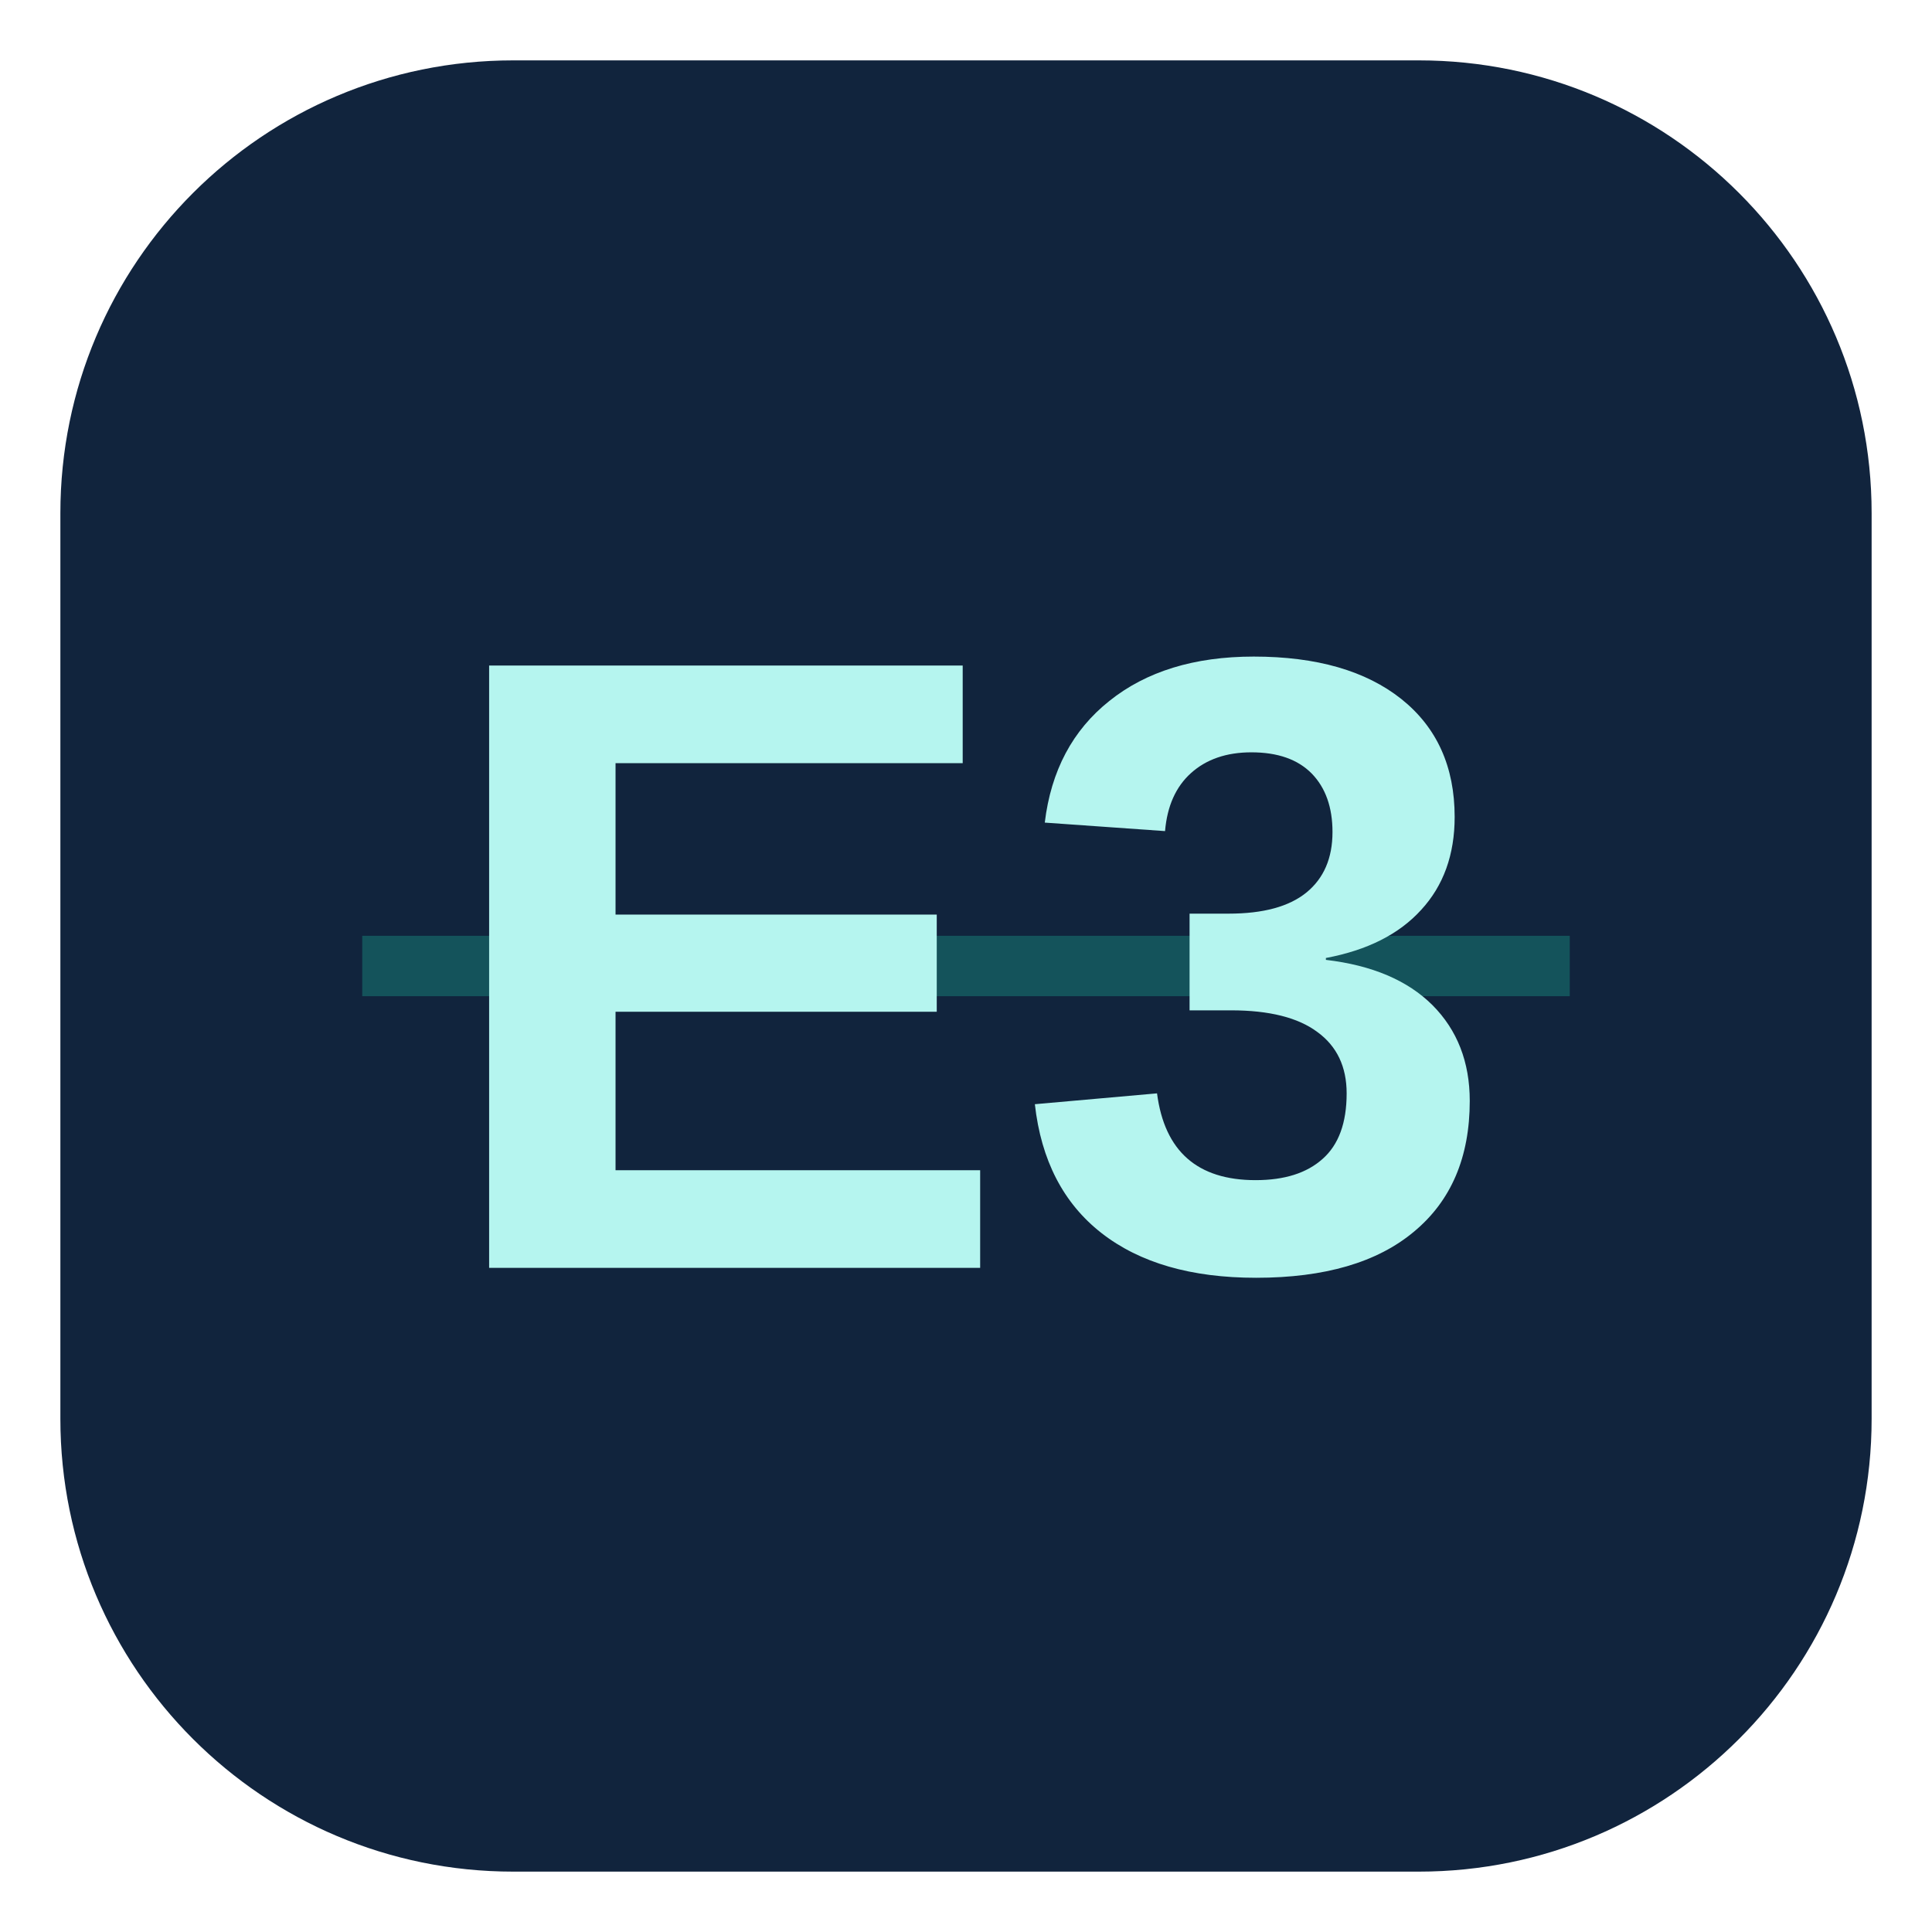
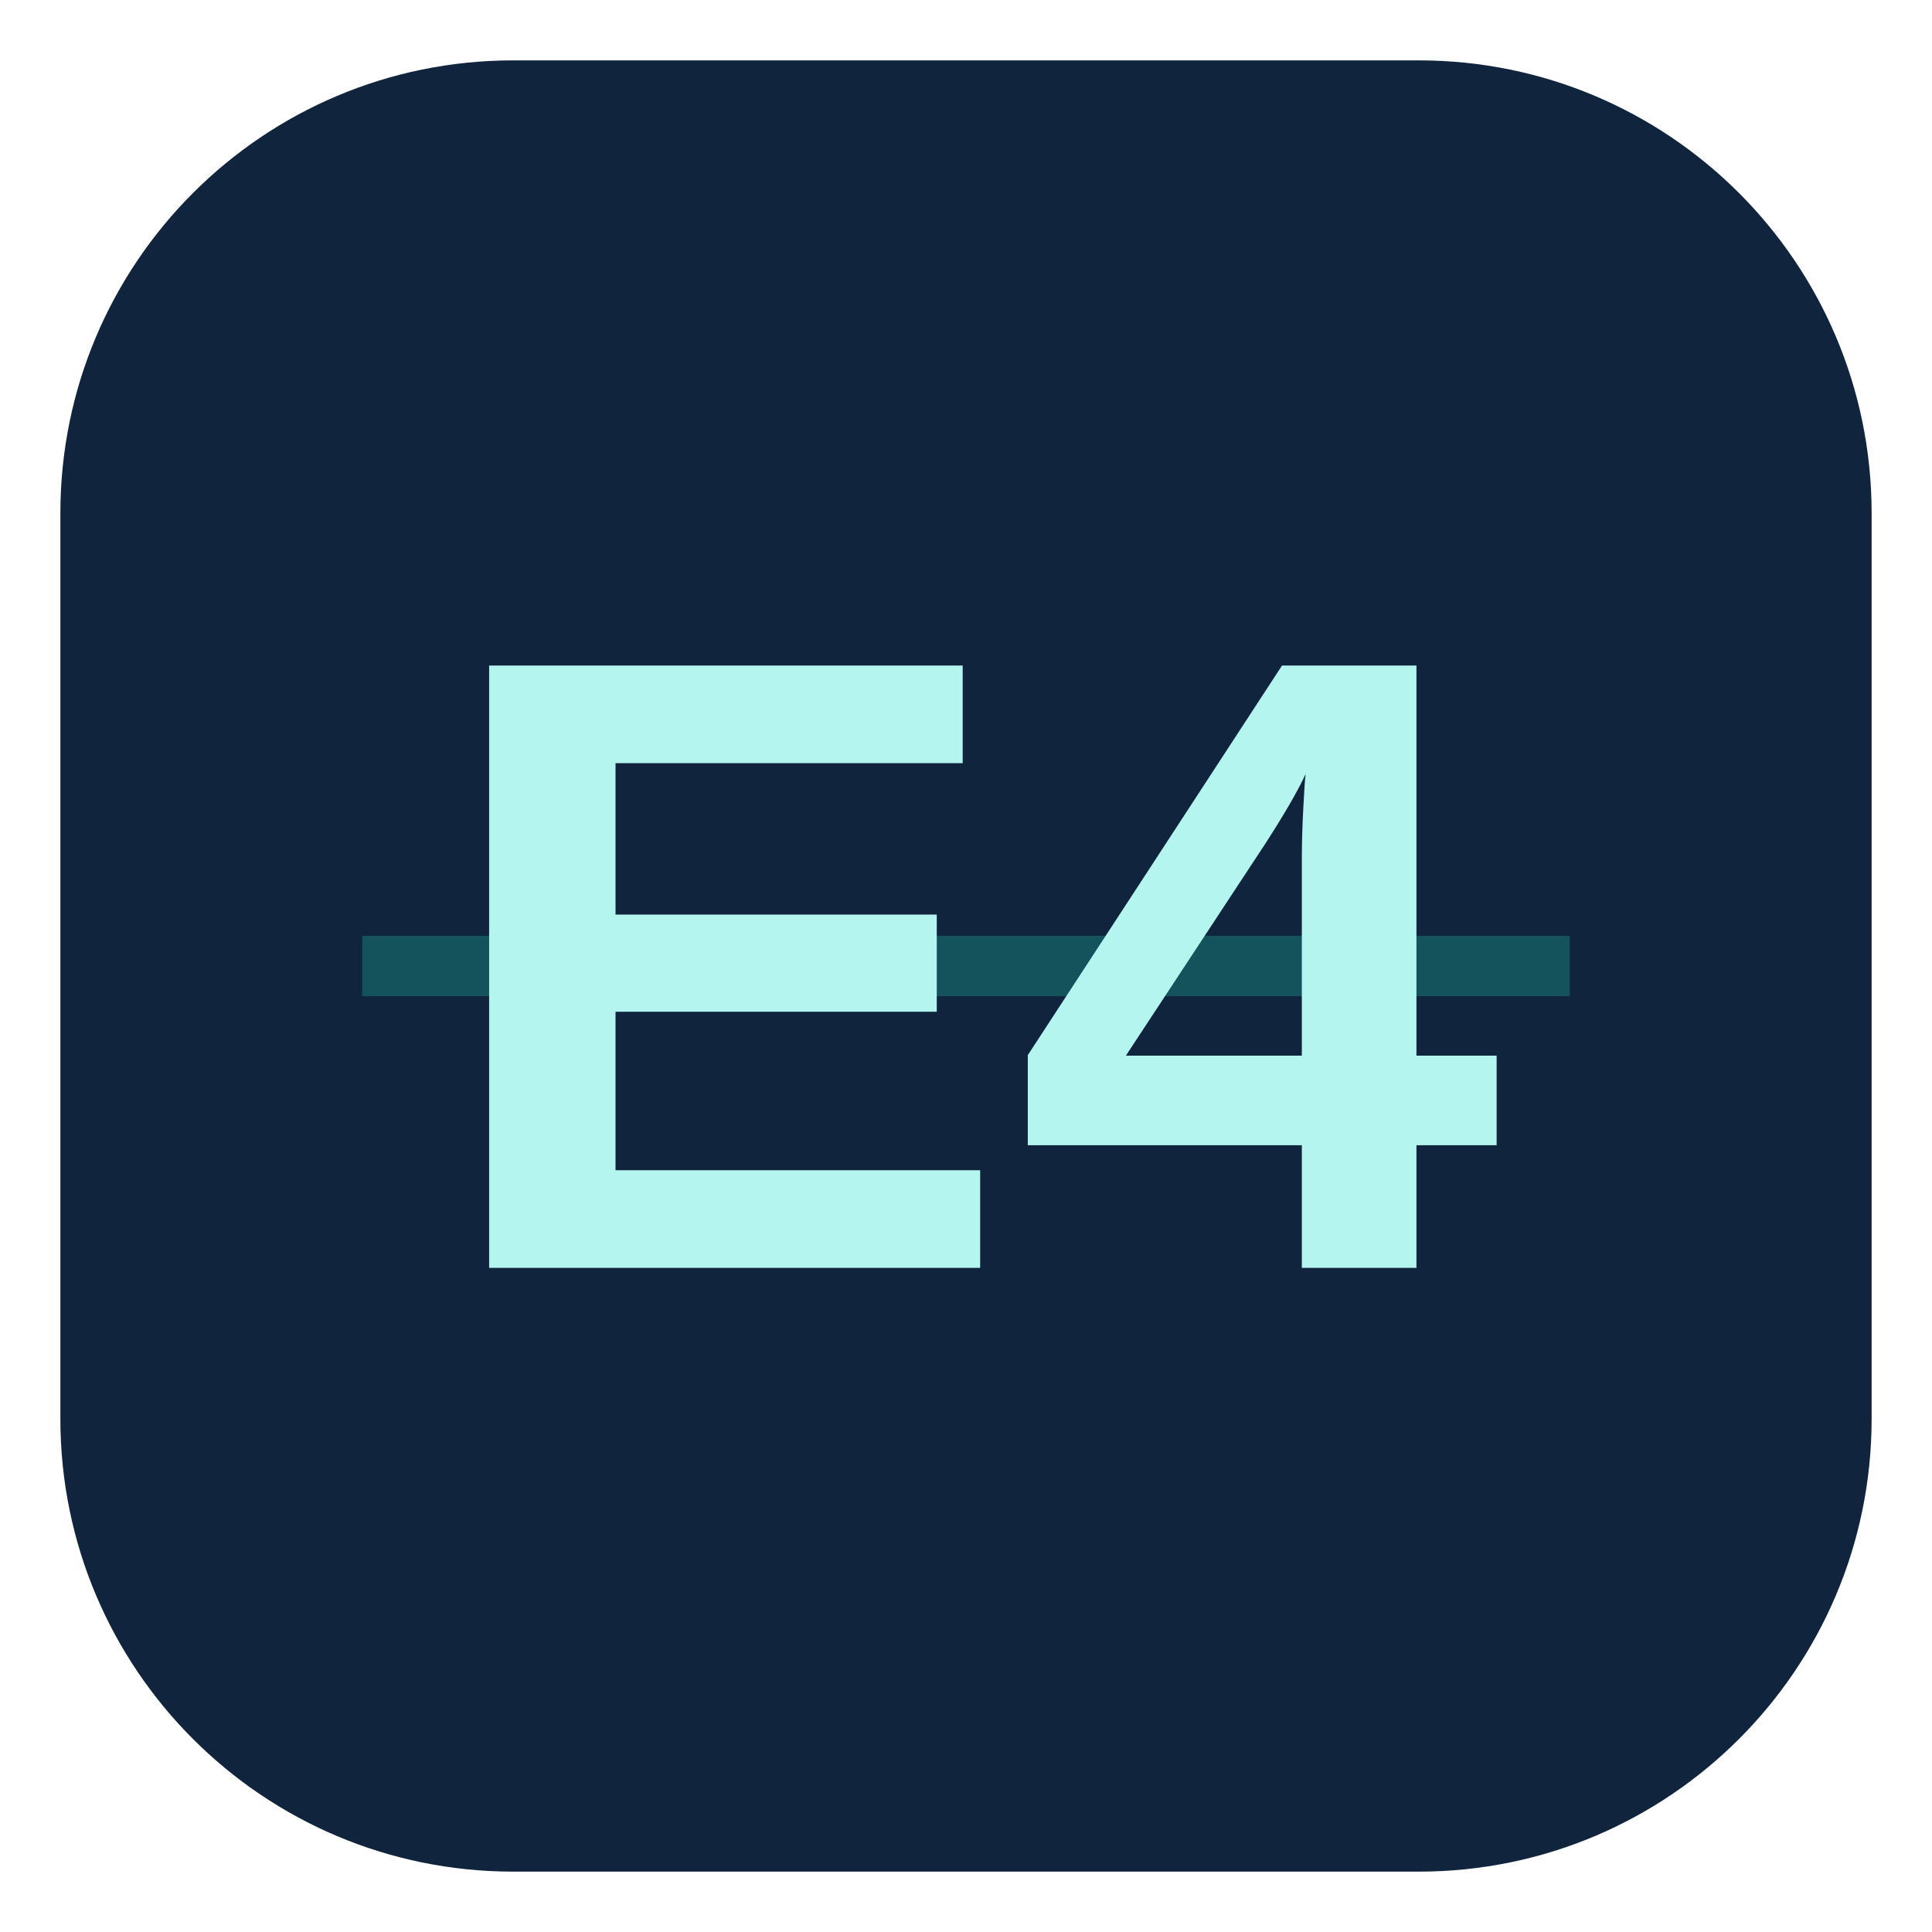
- <svg xmlns="http://www.w3.org/2000/svg" width="64" height="64" viewBox="0 0 64 64" role="img" aria-label="Express Studio E3">
+ <svg xmlns="http://www.w3.org/2000/svg" width="64" height="64" viewBox="0 0 64 64" role="img" aria-label="Express Studio E4">
  <rect x="2" y="2" width="60" height="60" rx="15" fill="#11243d" />
  <path d="M12 32H52" stroke="#14535b" stroke-width="2" />
-   <text x="32" y="42" text-anchor="middle" font-family="Arial, sans-serif" font-size="29" font-weight="bold" fill="#b5f5ef">E3</text>
+   <text x="32" y="42" text-anchor="middle" font-family="Arial, sans-serif" font-size="29" font-weight="bold" fill="#b5f5ef">E4</text>
</svg>
